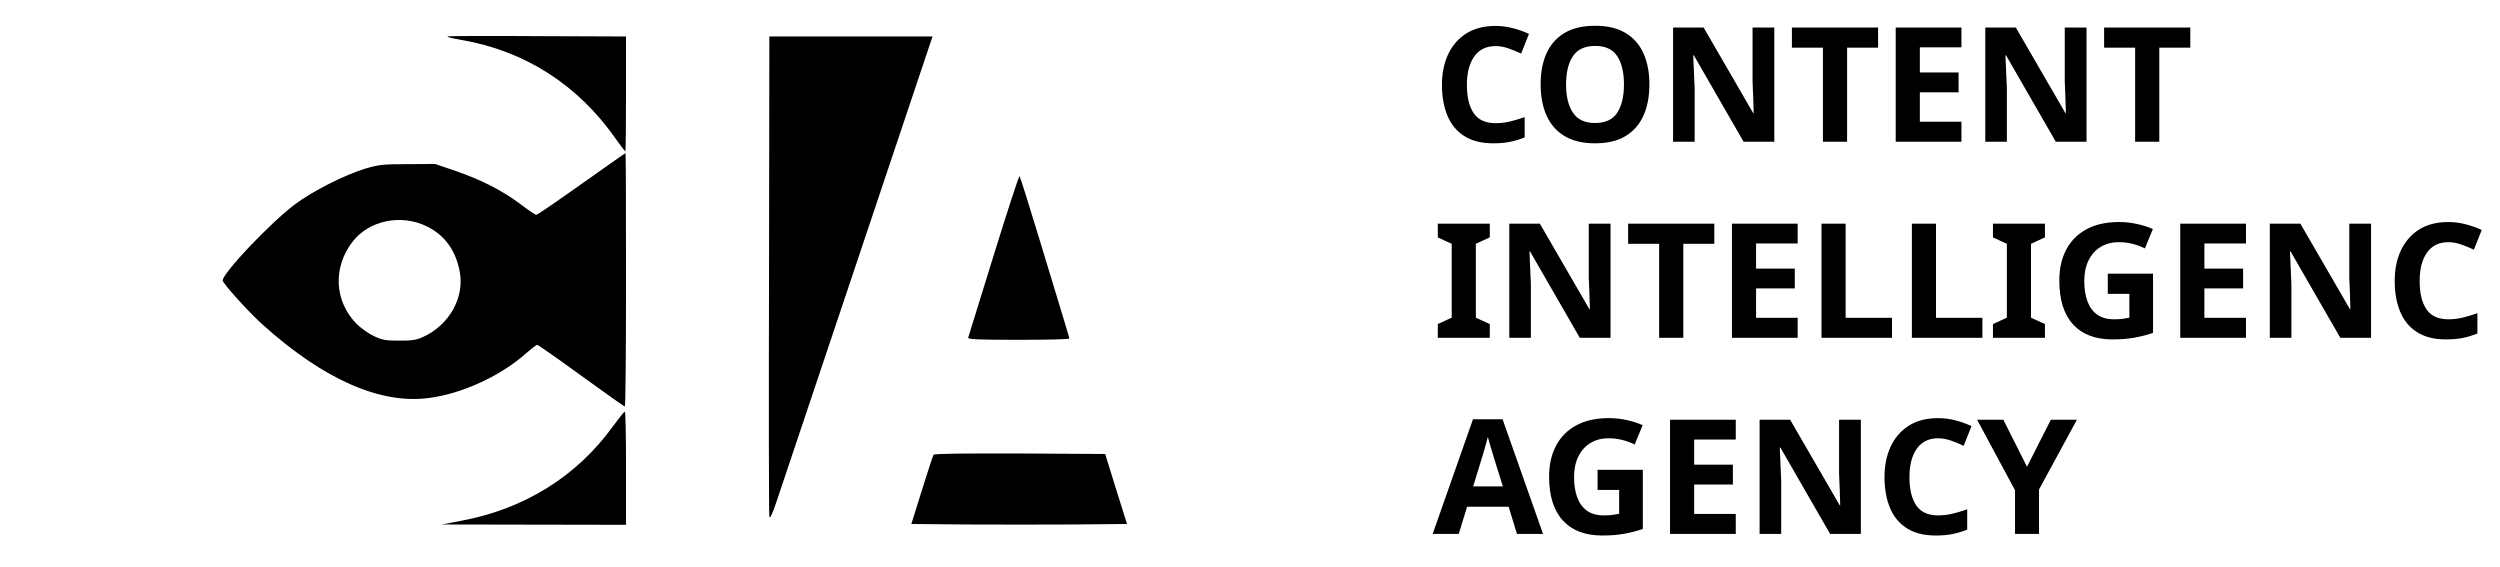
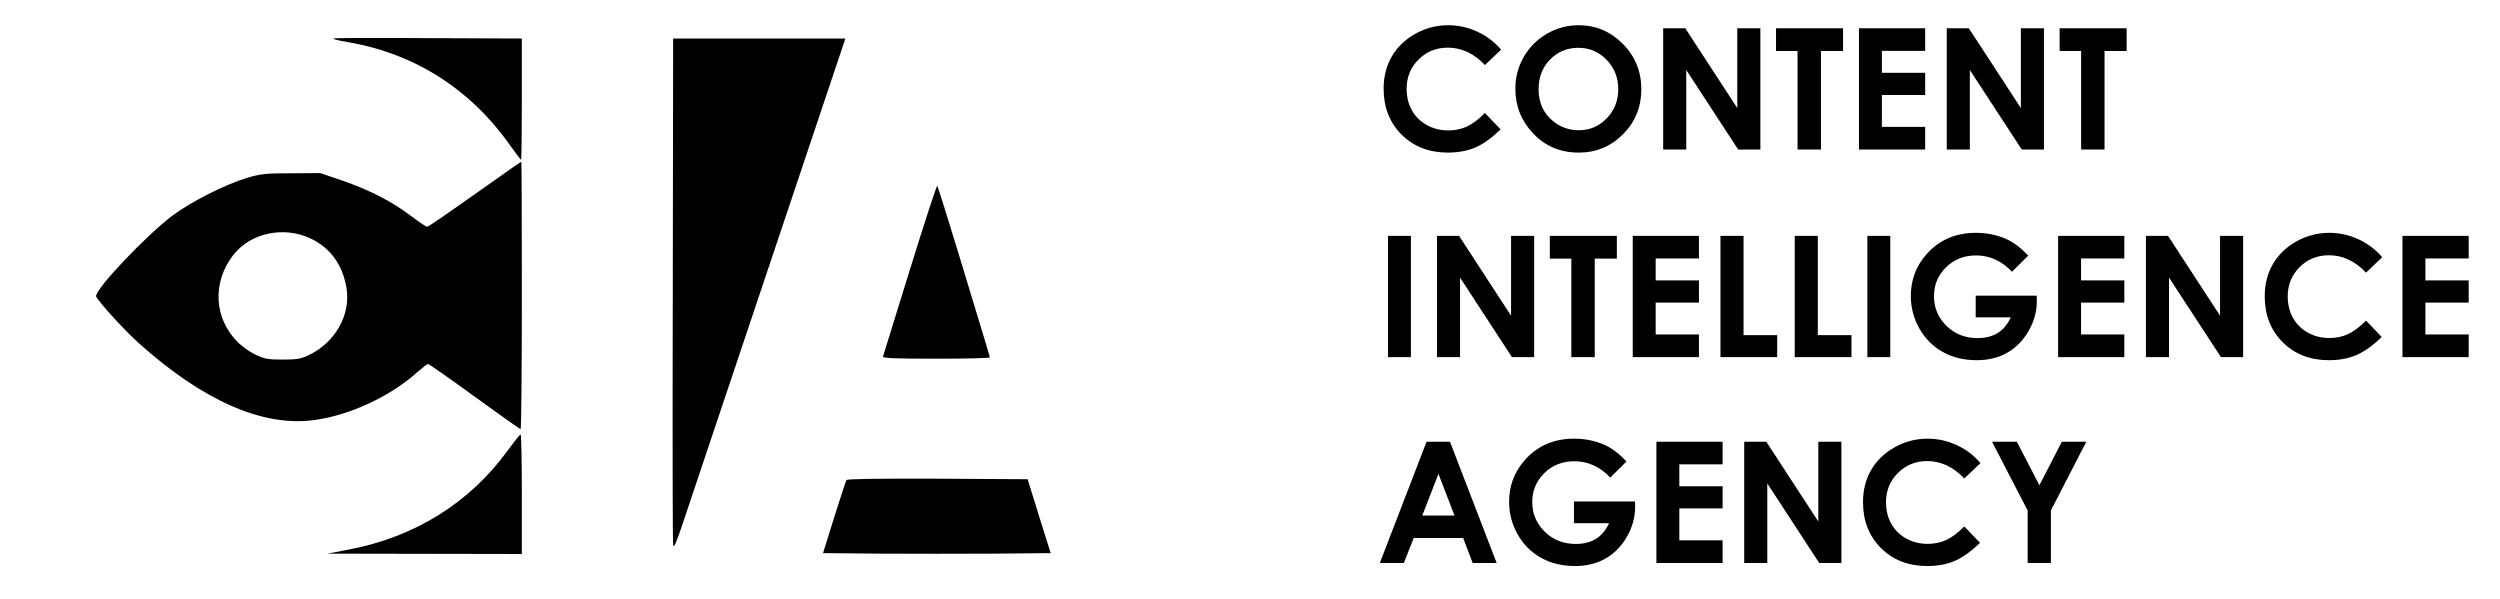
- <svg xmlns="http://www.w3.org/2000/svg" width="100%" height="100%" viewBox="0 0 1500 340" version="1.1" xml:space="preserve" style="fill-rule:evenodd;clip-rule:evenodd;stroke-linejoin:round;stroke-miterlimit:2;">
-   <g transform="matrix(0.1,0,0,-0.1,400,530)">
-     <g transform="matrix(1,0,0,1,-3023.867,21.10681)">
-       <path d="M1715,5061C1696,5059 1724,5051 1793,5039C2173,4974 2491,4770 2716,4449C2747,4406 2774,4370 2776,4370C2778,4370 2780,4525 2780,4715L2780,5060L2263,5062C1978,5064 1732,5063 1715,5061Z" style="fill-rule:nonzero;" />
+ <svg xmlns="http://www.w3.org/2000/svg" width="1421" height="340" viewBox="0 0 1421 340">
+   <g id="Group">
+     <g id="g1">
+       <g id="g2">
+         <path id="Path" fill="#000000" stroke="none" d="M 190.113 21.789 C 188.213 21.989 191.013 22.789 197.913 23.989 C 235.913 30.489 267.713 50.889 290.213 82.989 C 293.313 87.289 296.013 90.889 296.213 90.889 C 296.413 90.889 296.613 75.389 296.613 56.389 L 296.613 21.889 L 244.913 21.689 C 216.413 21.489 191.813 21.589 190.113 21.789 Z" />
+       </g>
+       <g id="g3">
+         <path id="path1" fill="#000000" stroke="none" d="M 382.413 164.789 C 382.213 243.489 382.313 308.789 382.613 309.989 C 383.013 311.489 384.413 308.489 387.313 299.789 C 389.613 292.989 411.513 227.689 436.013 154.589 L 480.513 21.889 L 382.613 21.889 L 382.413 164.789 Z" />
+       </g>
+       <g id="g4">
+         <path id="path2" fill="#000000" stroke="none" d="M 283.213 100.989 C 251.813 123.189 243.513 128.889 242.713 128.889 C 242.213 128.889 238.013 126.089 233.413 122.589 C 222.713 114.489 209.813 107.889 194.413 102.589 L 182.113 98.389 L 165.613 98.489 C 150.613 98.489 148.313 98.789 140.113 101.189 C 127.713 104.989 108.913 114.489 98.113 122.489 C 83.313 133.589 54.613 163.789 54.613 168.289 C 54.613 169.989 70.413 187.489 78.713 194.889 C 115.213 227.689 149.213 242.689 178.413 238.789 C 198.513 236.189 222.013 225.289 237.213 211.489 C 240.113 208.989 242.813 206.889 243.313 206.889 C 243.813 206.889 255.713 215.189 269.713 225.389 C 283.713 235.489 295.413 243.889 295.913 243.889 C 296.313 243.889 296.613 209.689 296.613 167.889 C 296.613 126.089 296.513 91.889 296.313 91.889 C 296.113 91.889 290.213 95.989 283.213 100.989 Z M 177.013 135.789 C 187.913 141.089 194.713 150.589 196.913 163.489 C 199.613 178.889 190.413 194.989 175.013 202.089 C 171.013 203.989 168.413 204.389 160.613 204.389 C 152.413 204.389 150.313 203.989 145.413 201.689 C 142.313 200.289 137.713 196.989 135.213 194.589 C 121.513 180.889 120.513 160.389 132.713 144.789 C 142.613 132.189 161.813 128.289 177.013 135.789 Z" />
+       </g>
+       <g id="g5">
+         <path id="path3" fill="#000000" stroke="none" d="M 517.213 153.189 C 509.013 179.689 502.113 201.989 501.913 202.589 C 501.513 203.589 507.913 203.889 532.013 203.889 C 548.813 203.889 562.613 203.589 562.613 203.089 C 562.513 202.289 560.913 196.989 544.613 143.389 C 538.413 122.989 533.113 106.089 532.713 105.689 C 532.413 105.289 525.413 126.689 517.213 153.189 Z" />
+       </g>
+       <g id="g6">
+         <path id="path4" fill="#000000" stroke="none" d="M 288.613 255.989 C 267.113 285.689 235.813 305.289 198.113 312.389 L 186.113 314.689 L 241.413 314.789 L 296.613 314.889 L 296.613 280.889 C 296.613 262.189 296.313 246.889 295.913 246.989 C 295.413 246.989 292.213 251.089 288.613 255.989 Z" />
+       </g>
+       <g id="g7">
+         <path id="path5" fill="#000000" stroke="none" d="M 481.113 272.889 C 480.713 273.489 477.613 283.089 474.113 294.189 L 467.813 314.389 L 500.213 314.689 C 518.013 314.789 547.113 314.789 564.913 314.689 L 597.213 314.389 L 590.613 293.389 L 584.113 272.389 L 532.913 272.089 C 497.813 271.989 481.513 272.189 481.113 272.889 Z" />
+       </g>
    </g>
-     <g transform="matrix(1,0,0,1,-3023.867,21.10681)">
-       <path d="M3638,3631C3636,2844 3637,2191 3640,2179C3644,2164 3658,2194 3687,2281C3710,2349 3929,3002 4174,3733L4619,5060L3640,5060L3638,3631Z" style="fill-rule:nonzero;" />
-     </g>
-     <g transform="matrix(1,0,0,1,-3023.867,21.10681)">
-       <path d="M2646,4269C2332,4047 2249,3990 2241,3990C2236,3990 2194,4018 2148,4053C2041,4134 1912,4200 1758,4253L1635,4295L1470,4294C1320,4294 1297,4291 1215,4267C1091,4229 903,4134 795,4054C647,3943 360,3641 360,3596C360,3579 518,3404 601,3330C966,3002 1306,2852 1598,2891C1799,2917 2034,3026 2186,3164C2215,3189 2242,3210 2247,3210C2252,3210 2371,3127 2511,3025C2651,2924 2768,2840 2773,2840C2777,2840 2780,3182 2780,3600C2780,4018 2779,4360 2777,4360C2775,4360 2716,4319 2646,4269ZM1584,3921C1693,3868 1761,3773 1783,3644C1810,3490 1718,3329 1564,3258C1524,3239 1498,3235 1420,3235C1338,3235 1317,3239 1268,3262C1237,3276 1191,3309 1166,3333C1029,3470 1019,3675 1141,3831C1240,3957 1432,3996 1584,3921Z" style="fill-rule:nonzero;" />
-     </g>
-     <g transform="matrix(1,0,0,1,-3023.867,21.10681)">
-       <path d="M4986,3747C4904,3482 4835,3259 4833,3253C4829,3243 4893,3240 5134,3240C5302,3240 5440,3243 5440,3248C5439,3256 5423,3309 5260,3845C5198,4049 5145,4218 5141,4222C5138,4226 5068,4012 4986,3747Z" style="fill-rule:nonzero;" />
-     </g>
-     <g transform="matrix(1,0,0,1,-3023.867,21.10681)">
-       <path d="M2700,2719C2485,2422 2172,2226 1795,2155L1675,2132L2228,2131L2780,2130L2780,2470C2780,2657 2777,2810 2773,2809C2768,2809 2736,2768 2700,2719Z" style="fill-rule:nonzero;" />
-     </g>
-     <g transform="matrix(1,0,0,1,-3023.867,21.10681)">
-       <path d="M4625,2550C4621,2544 4590,2448 4555,2337L4492,2135L4816,2132C4994,2131 5285,2131 5463,2132L5786,2135L5720,2345L5655,2555L5143,2558C4792,2559 4629,2557 4625,2550Z" style="fill-rule:nonzero;" />
-     </g>
-     <g transform="matrix(10,0,0,-10,-5932.946,6120.631)">
-       <text x="1052.899px" y="167.101px" style="font-family:'CenturyGothic-Bold', 'Century Gothic', sans-serif;font-weight:700;font-size:95.965px;">CONTENT</text>
-       <text x="1052.899px" y="284.762px" style="font-family:'CenturyGothic-Bold', 'Century Gothic', sans-serif;font-weight:700;font-size:95.965px;">INTELLIGENCE</text>
-       <g transform="matrix(95.96526,0,0,95.96526,1459.72,402.4225)">
-             </g>
-       <text x="1052.899px" y="402.423px" style="font-family:'CenturyGothic-Bold', 'Century Gothic', sans-serif;font-weight:700;font-size:95.965px;">AGENCY</text>
+     <g id="g8">
+       <path id="CONTENT" fill="#000000" fill-rule="evenodd" stroke="none" d="M 1170.686 16.072 L 1208.782 16.072 L 1208.782 29.005 L 1196.224 29.005 L 1196.224 85 L 1182.916 85 L 1182.916 29.005 L 1170.686 29.005 Z M 1106.538 16.072 L 1119.096 16.072 L 1148.663 61.43 L 1148.663 16.072 L 1161.783 16.072 L 1161.783 85 L 1149.179 85 L 1119.658 39.782 L 1119.658 85 L 1106.538 85 Z M 1056.634 16.072 L 1094.261 16.072 L 1094.261 28.911 L 1069.661 28.911 L 1069.661 41.375 L 1094.261 41.375 L 1094.261 53.98 L 1069.661 53.98 L 1069.661 72.114 L 1094.261 72.114 L 1094.261 85 L 1056.634 85 Z M 1009.495 16.072 L 1047.591 16.072 L 1047.591 29.005 L 1035.033 29.005 L 1035.033 85 L 1021.725 85 L 1021.725 29.005 L 1009.495 29.005 Z M 945.347 16.072 L 957.905 16.072 L 987.472 61.43 L 987.472 16.072 L 1000.592 16.072 L 1000.592 85 L 987.987 85 L 958.467 39.782 L 958.467 85 L 945.347 85 Z M 897.27 14.338 C 907.017 14.338 915.397 17.868 922.41 24.928 C 929.423 31.988 932.929 40.594 932.929 50.747 C 932.929 60.806 929.47 69.318 922.55 76.284 C 915.631 83.251 907.236 86.734 897.364 86.734 C 887.024 86.734 878.434 83.157 871.592 76.003 C 864.751 68.85 861.33 60.353 861.33 50.513 C 861.33 43.921 862.924 37.861 866.11 32.332 C 869.296 26.802 873.677 22.421 879.254 19.188 C 884.83 15.955 890.835 14.338 897.27 14.338 Z M 897.13 27.177 C 890.757 27.177 885.4 29.395 881.058 33.831 C 876.715 38.267 874.544 43.906 874.544 50.747 C 874.544 58.369 877.278 64.398 882.745 68.834 C 886.993 72.302 891.866 74.035 897.364 74.035 C 903.581 74.035 908.876 71.786 913.249 67.288 C 917.622 62.789 919.809 57.245 919.809 50.653 C 919.809 44.093 917.607 38.54 913.202 33.995 C 908.797 29.45 903.44 27.177 897.13 27.177 Z M 853.224 28.208 L 844.04 36.971 C 837.792 30.379 830.763 27.084 822.954 27.084 C 816.362 27.084 810.81 29.333 806.296 33.831 C 801.782 38.33 799.525 43.874 799.525 50.466 C 799.525 55.058 800.524 59.134 802.524 62.696 C 804.523 66.257 807.35 69.053 811.005 71.083 C 814.66 73.114 818.721 74.129 823.188 74.129 C 826.999 74.129 830.482 73.418 833.637 71.997 C 836.793 70.576 840.26 67.991 844.04 64.242 L 852.943 73.52 C 847.851 78.487 843.04 81.931 838.511 83.852 C 833.981 85.773 828.811 86.734 823.001 86.734 C 812.286 86.734 803.516 83.337 796.69 76.542 C 789.864 69.748 786.451 61.04 786.451 50.419 C 786.451 43.546 788.006 37.439 791.114 32.097 C 794.222 26.756 798.674 22.46 804.468 19.211 C 810.263 15.963 816.503 14.338 823.188 14.338 C 828.874 14.338 834.348 15.541 839.612 17.946 C 844.876 20.352 849.413 23.772 853.224 28.208 Z" />
+       <path id="INTELLIGENCE" fill="#000000" fill-rule="evenodd" stroke="none" d="M 1365.568 134.072 L 1403.195 134.072 L 1403.195 146.911 L 1378.595 146.911 L 1378.595 159.375 L 1403.195 159.375 L 1403.195 171.98 L 1378.595 171.98 L 1378.595 190.114 L 1403.195 190.114 L 1403.195 203 L 1365.568 203 Z M 1354.041 146.208 L 1344.857 154.971 C 1338.609 148.379 1331.581 145.084 1323.771 145.084 C 1317.18 145.084 1311.627 147.333 1307.113 151.831 C 1302.599 156.33 1300.342 161.874 1300.342 168.466 C 1300.342 173.058 1301.342 177.134 1303.341 180.696 C 1305.34 184.257 1308.167 187.053 1311.822 189.083 C 1315.477 191.114 1319.538 192.129 1324.005 192.129 C 1327.817 192.129 1331.3 191.418 1334.455 189.997 C 1337.61 188.576 1341.077 185.991 1344.857 182.242 L 1353.76 191.52 C 1348.668 196.487 1343.858 199.931 1339.328 201.852 C 1334.798 203.773 1329.628 204.734 1323.818 204.734 C 1313.103 204.734 1304.333 201.337 1297.507 194.542 C 1290.682 187.748 1287.269 179.04 1287.269 168.419 C 1287.269 161.546 1288.823 155.439 1291.931 150.097 C 1295.04 144.756 1299.491 140.46 1305.286 137.211 C 1311.081 133.963 1317.32 132.338 1324.005 132.338 C 1329.691 132.338 1335.165 133.541 1340.429 135.946 C 1345.693 138.352 1350.23 141.772 1354.041 146.208 Z M 1219.747 134.072 L 1232.304 134.072 L 1261.872 179.43 L 1261.872 134.072 L 1274.992 134.072 L 1274.992 203 L 1262.387 203 L 1232.867 157.782 L 1232.867 203 L 1219.747 203 Z M 1169.843 134.072 L 1207.47 134.072 L 1207.47 146.911 L 1182.869 146.911 L 1182.869 159.375 L 1207.47 159.375 L 1207.47 171.98 L 1182.869 171.98 L 1182.869 190.114 L 1207.47 190.114 L 1207.47 203 L 1169.843 203 Z M 1152.833 145.318 L 1143.603 154.455 C 1137.761 148.27 1130.951 145.177 1123.172 145.177 C 1116.394 145.177 1110.716 147.426 1106.14 151.925 C 1101.563 156.423 1099.275 161.89 1099.275 168.325 C 1099.275 174.979 1101.649 180.618 1106.397 185.241 C 1111.146 189.864 1117.003 192.176 1123.969 192.176 C 1128.499 192.176 1132.318 191.223 1135.426 189.317 C 1138.534 187.412 1141.041 184.429 1142.947 180.368 L 1122.985 180.368 L 1122.985 168.044 L 1157.66 168.044 L 1157.754 170.949 C 1157.754 176.978 1156.192 182.695 1153.068 188.099 C 1149.944 193.503 1145.899 197.627 1140.932 200.47 C 1135.965 203.312 1130.139 204.734 1123.454 204.734 C 1116.3 204.734 1109.919 203.18 1104.312 200.071 C 1098.705 196.963 1094.269 192.535 1091.005 186.787 C 1087.74 181.039 1086.108 174.838 1086.108 168.185 C 1086.108 159.063 1089.122 151.128 1095.151 144.381 C 1102.305 136.352 1111.614 132.338 1123.079 132.338 C 1129.077 132.338 1134.684 133.447 1139.901 135.665 C 1144.305 137.54 1148.616 140.757 1152.833 145.318 Z M 1061.414 134.072 L 1074.44 134.072 L 1074.44 203 L 1061.414 203 Z M 1020.132 134.072 L 1033.252 134.072 L 1033.252 190.489 L 1052.37 190.489 L 1052.37 203 L 1020.132 203 Z M 977.913 134.072 L 991.033 134.072 L 991.033 190.489 L 1010.151 190.489 L 1010.151 203 L 977.913 203 Z M 928.056 134.072 L 965.683 134.072 L 965.683 146.911 L 941.083 146.911 L 941.083 159.375 L 965.683 159.375 L 965.683 171.98 L 941.083 171.98 L 941.083 190.114 L 965.683 190.114 L 965.683 203 L 928.056 203 Z M 880.917 134.072 L 919.013 134.072 L 919.013 147.005 L 906.455 147.005 L 906.455 203 L 893.147 203 L 893.147 147.005 L 880.917 147.005 Z M 816.769 134.072 L 829.326 134.072 L 858.894 179.43 L 858.894 134.072 L 872.014 134.072 L 872.014 203 L 859.409 203 L 829.889 157.782 L 829.889 203 L 816.769 203 Z M 788.935 134.072 L 801.961 134.072 L 801.961 203 L 788.935 203 Z" />
+       <path id="AGENCY" fill="#000000" fill-rule="evenodd" stroke="none" d="M 1132.263 251.072 L 1146.367 251.072 L 1159.206 275.813 L 1171.952 251.072 L 1185.868 251.072 L 1165.719 290.152 L 1165.719 320 L 1152.505 320 L 1152.505 290.152 Z M 1125.703 263.208 L 1116.519 271.971 C 1110.271 265.379 1103.242 262.084 1095.433 262.084 C 1088.841 262.084 1083.289 264.333 1078.775 268.831 C 1074.26 273.33 1072.004 278.874 1072.004 285.466 C 1072.004 290.058 1073.003 294.134 1075.002 297.696 C 1077.002 301.257 1079.829 304.053 1083.484 306.083 C 1087.139 308.114 1091.2 309.129 1095.667 309.129 C 1099.478 309.129 1102.961 308.418 1106.116 306.997 C 1109.271 305.576 1112.739 302.991 1116.519 299.242 L 1125.422 308.52 C 1120.33 313.487 1115.519 316.931 1110.989 318.852 C 1106.46 320.773 1101.29 321.734 1095.479 321.734 C 1084.765 321.734 1075.994 318.337 1069.169 311.542 C 1062.343 304.748 1058.93 296.04 1058.93 285.419 C 1058.93 278.546 1060.484 272.439 1063.593 267.097 C 1066.701 261.756 1071.152 257.46 1076.947 254.211 C 1082.742 250.963 1088.982 249.338 1095.667 249.338 C 1101.352 249.338 1106.827 250.541 1112.091 252.946 C 1117.354 255.352 1121.892 258.772 1125.703 263.208 Z M 991.408 251.072 L 1003.966 251.072 L 1033.533 296.43 L 1033.533 251.072 L 1046.653 251.072 L 1046.653 320 L 1034.049 320 L 1004.528 274.782 L 1004.528 320 L 991.408 320 Z M 941.504 251.072 L 979.131 251.072 L 979.131 263.911 L 954.531 263.911 L 954.531 276.375 L 979.131 276.375 L 979.131 288.98 L 954.531 288.98 L 954.531 307.114 L 979.131 307.114 L 979.131 320 L 941.504 320 Z M 924.495 262.318 L 915.264 271.455 C 909.422 265.27 902.612 262.177 894.834 262.177 C 888.055 262.177 882.378 264.427 877.801 268.925 C 873.224 273.423 870.936 278.89 870.936 285.325 C 870.936 291.979 873.31 297.618 878.059 302.241 C 882.807 306.864 888.664 309.176 895.63 309.176 C 900.16 309.176 903.979 308.223 907.087 306.318 C 910.195 304.412 912.702 301.429 914.608 297.368 L 894.646 297.368 L 894.646 285.044 L 929.321 285.044 L 929.415 287.949 C 929.415 293.978 927.853 299.695 924.729 305.099 C 921.605 310.503 917.56 314.627 912.593 317.47 C 907.626 320.312 901.8 321.734 895.115 321.734 C 887.961 321.734 881.581 320.18 875.974 317.071 C 870.366 313.963 865.93 309.535 862.666 303.787 C 859.401 298.039 857.769 291.838 857.769 285.185 C 857.769 276.063 860.784 268.128 866.813 261.381 C 873.966 253.352 883.276 249.338 894.74 249.338 C 900.738 249.338 906.345 250.447 911.562 252.665 C 915.967 254.54 920.278 257.757 924.495 262.318 Z M 810.865 251.072 L 824.172 251.072 L 850.694 320 L 837.058 320 L 831.669 305.802 L 803.555 305.802 L 797.932 320 L 784.296 320 Z M 817.612 269.347 L 808.428 293.01 L 826.749 293.01 Z" />
    </g>
  </g>
</svg>
